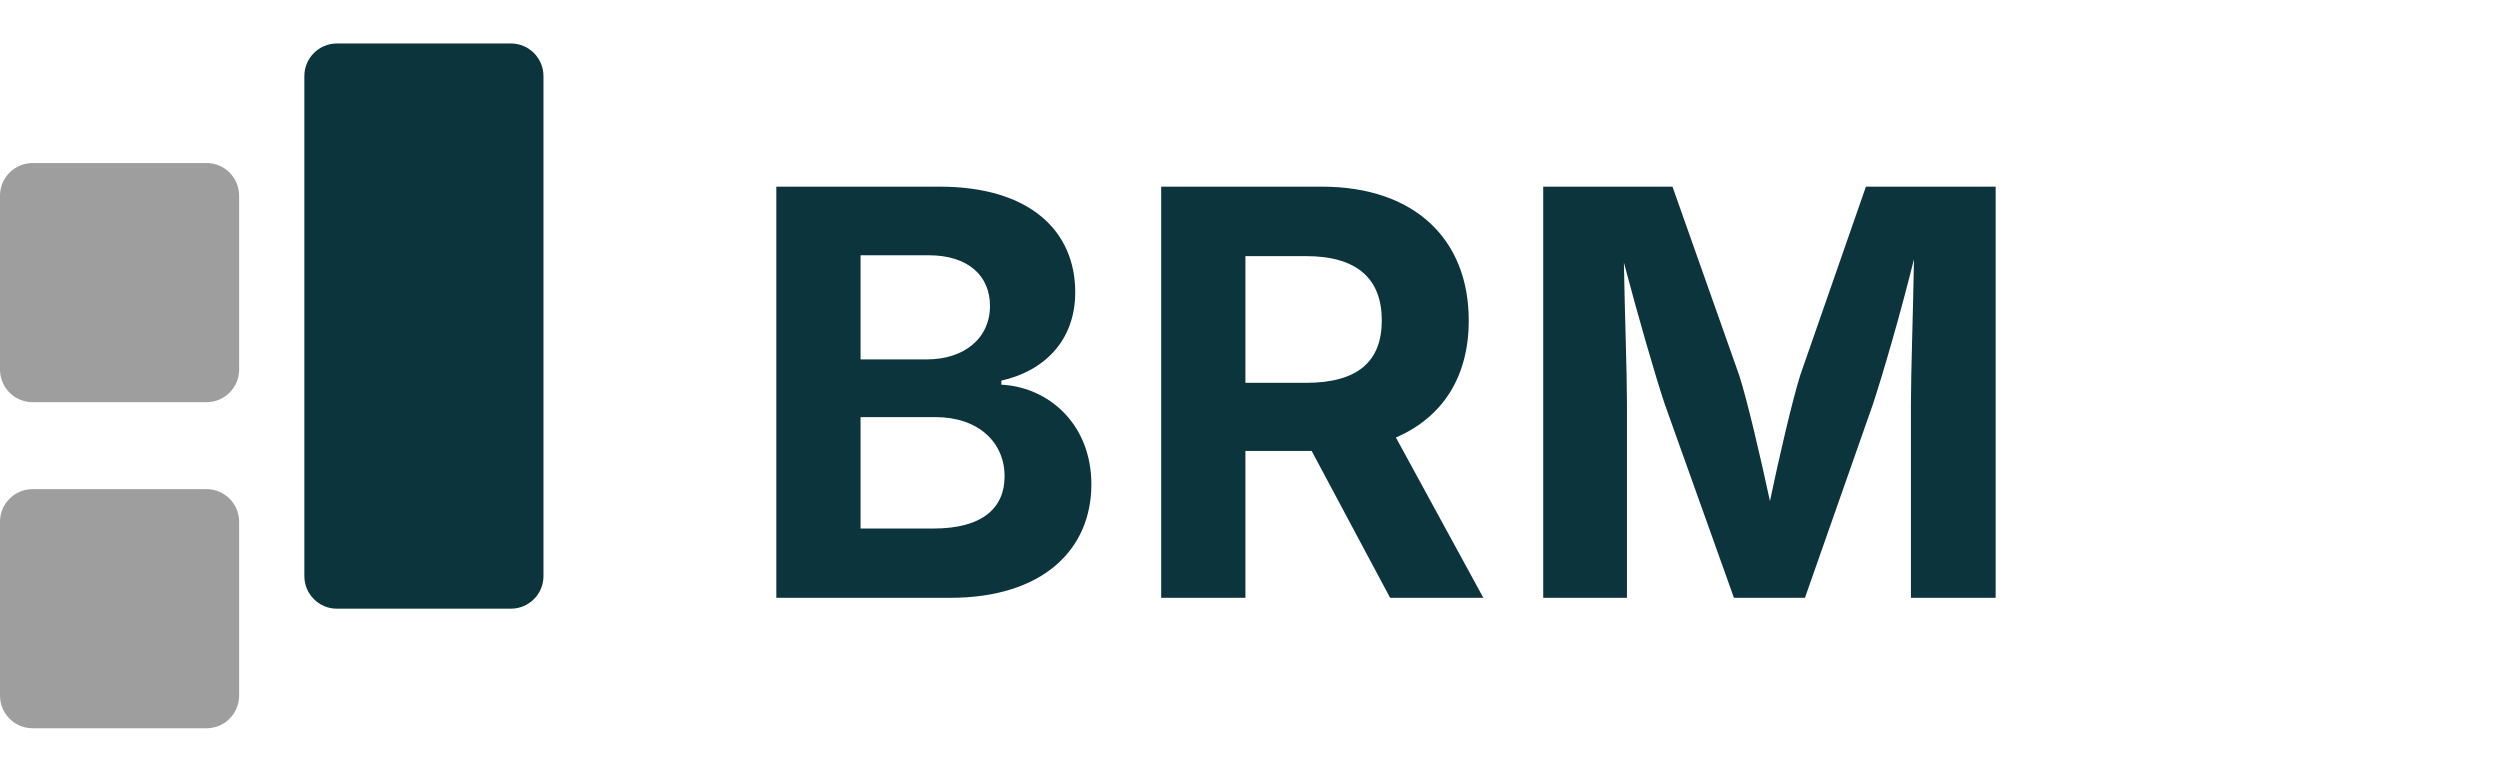
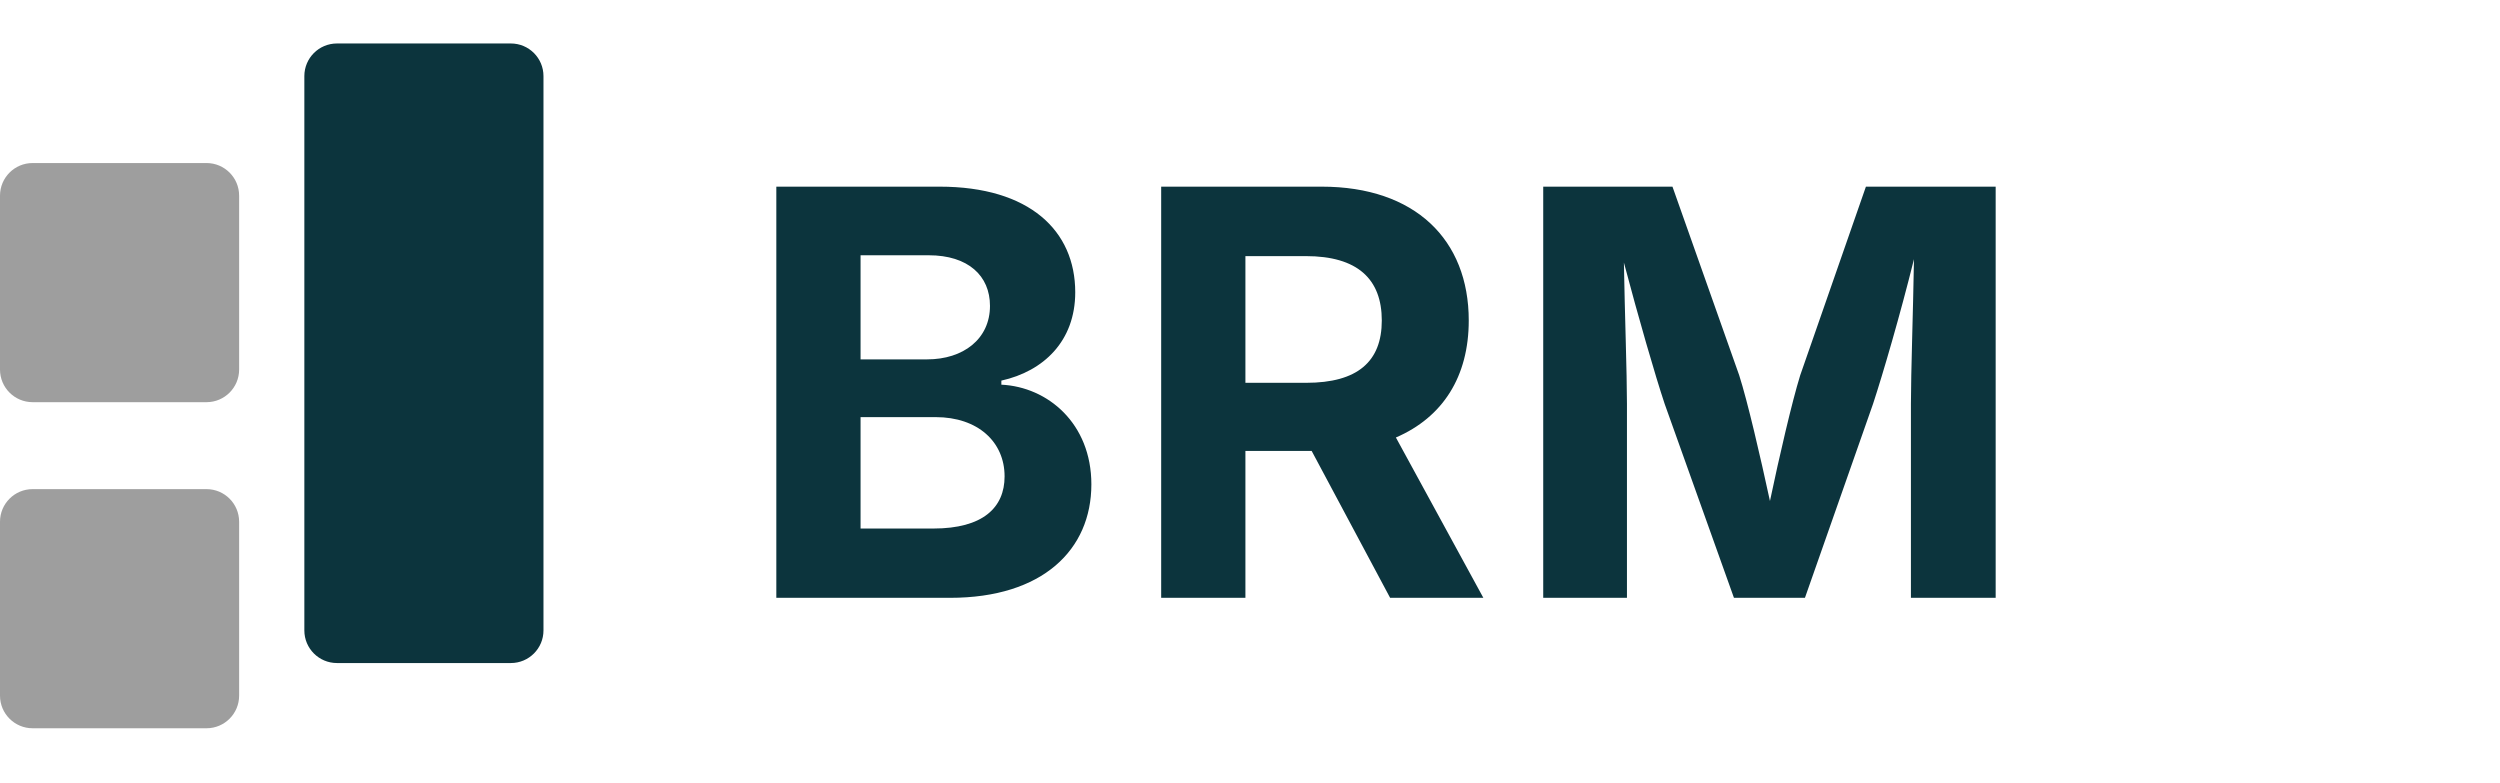
<svg xmlns="http://www.w3.org/2000/svg" viewBox="0 0 230 72" fill="none">
  <rect x="0" y="15" width="22" height="22" rx="3" fill="#9e9e9e" />
  <rect x="0" y="45" width="22" height="22" rx="3" fill="#9e9e9e" />
-   <rect x="28" y="4" width="22" height="52" rx="3" fill="#0c343d" />
+   <rect x="28" y="4" width="22" height="57" rx="3" fill="#0c343d" />
  <text x="68" y="55" font-family="Inter, system-ui, -apple-system, Segoe UI, Roboto, sans-serif" font-size="52" font-weight="700" fill="#0c343d" letter-spacing="1">BRM</text>
</svg>
